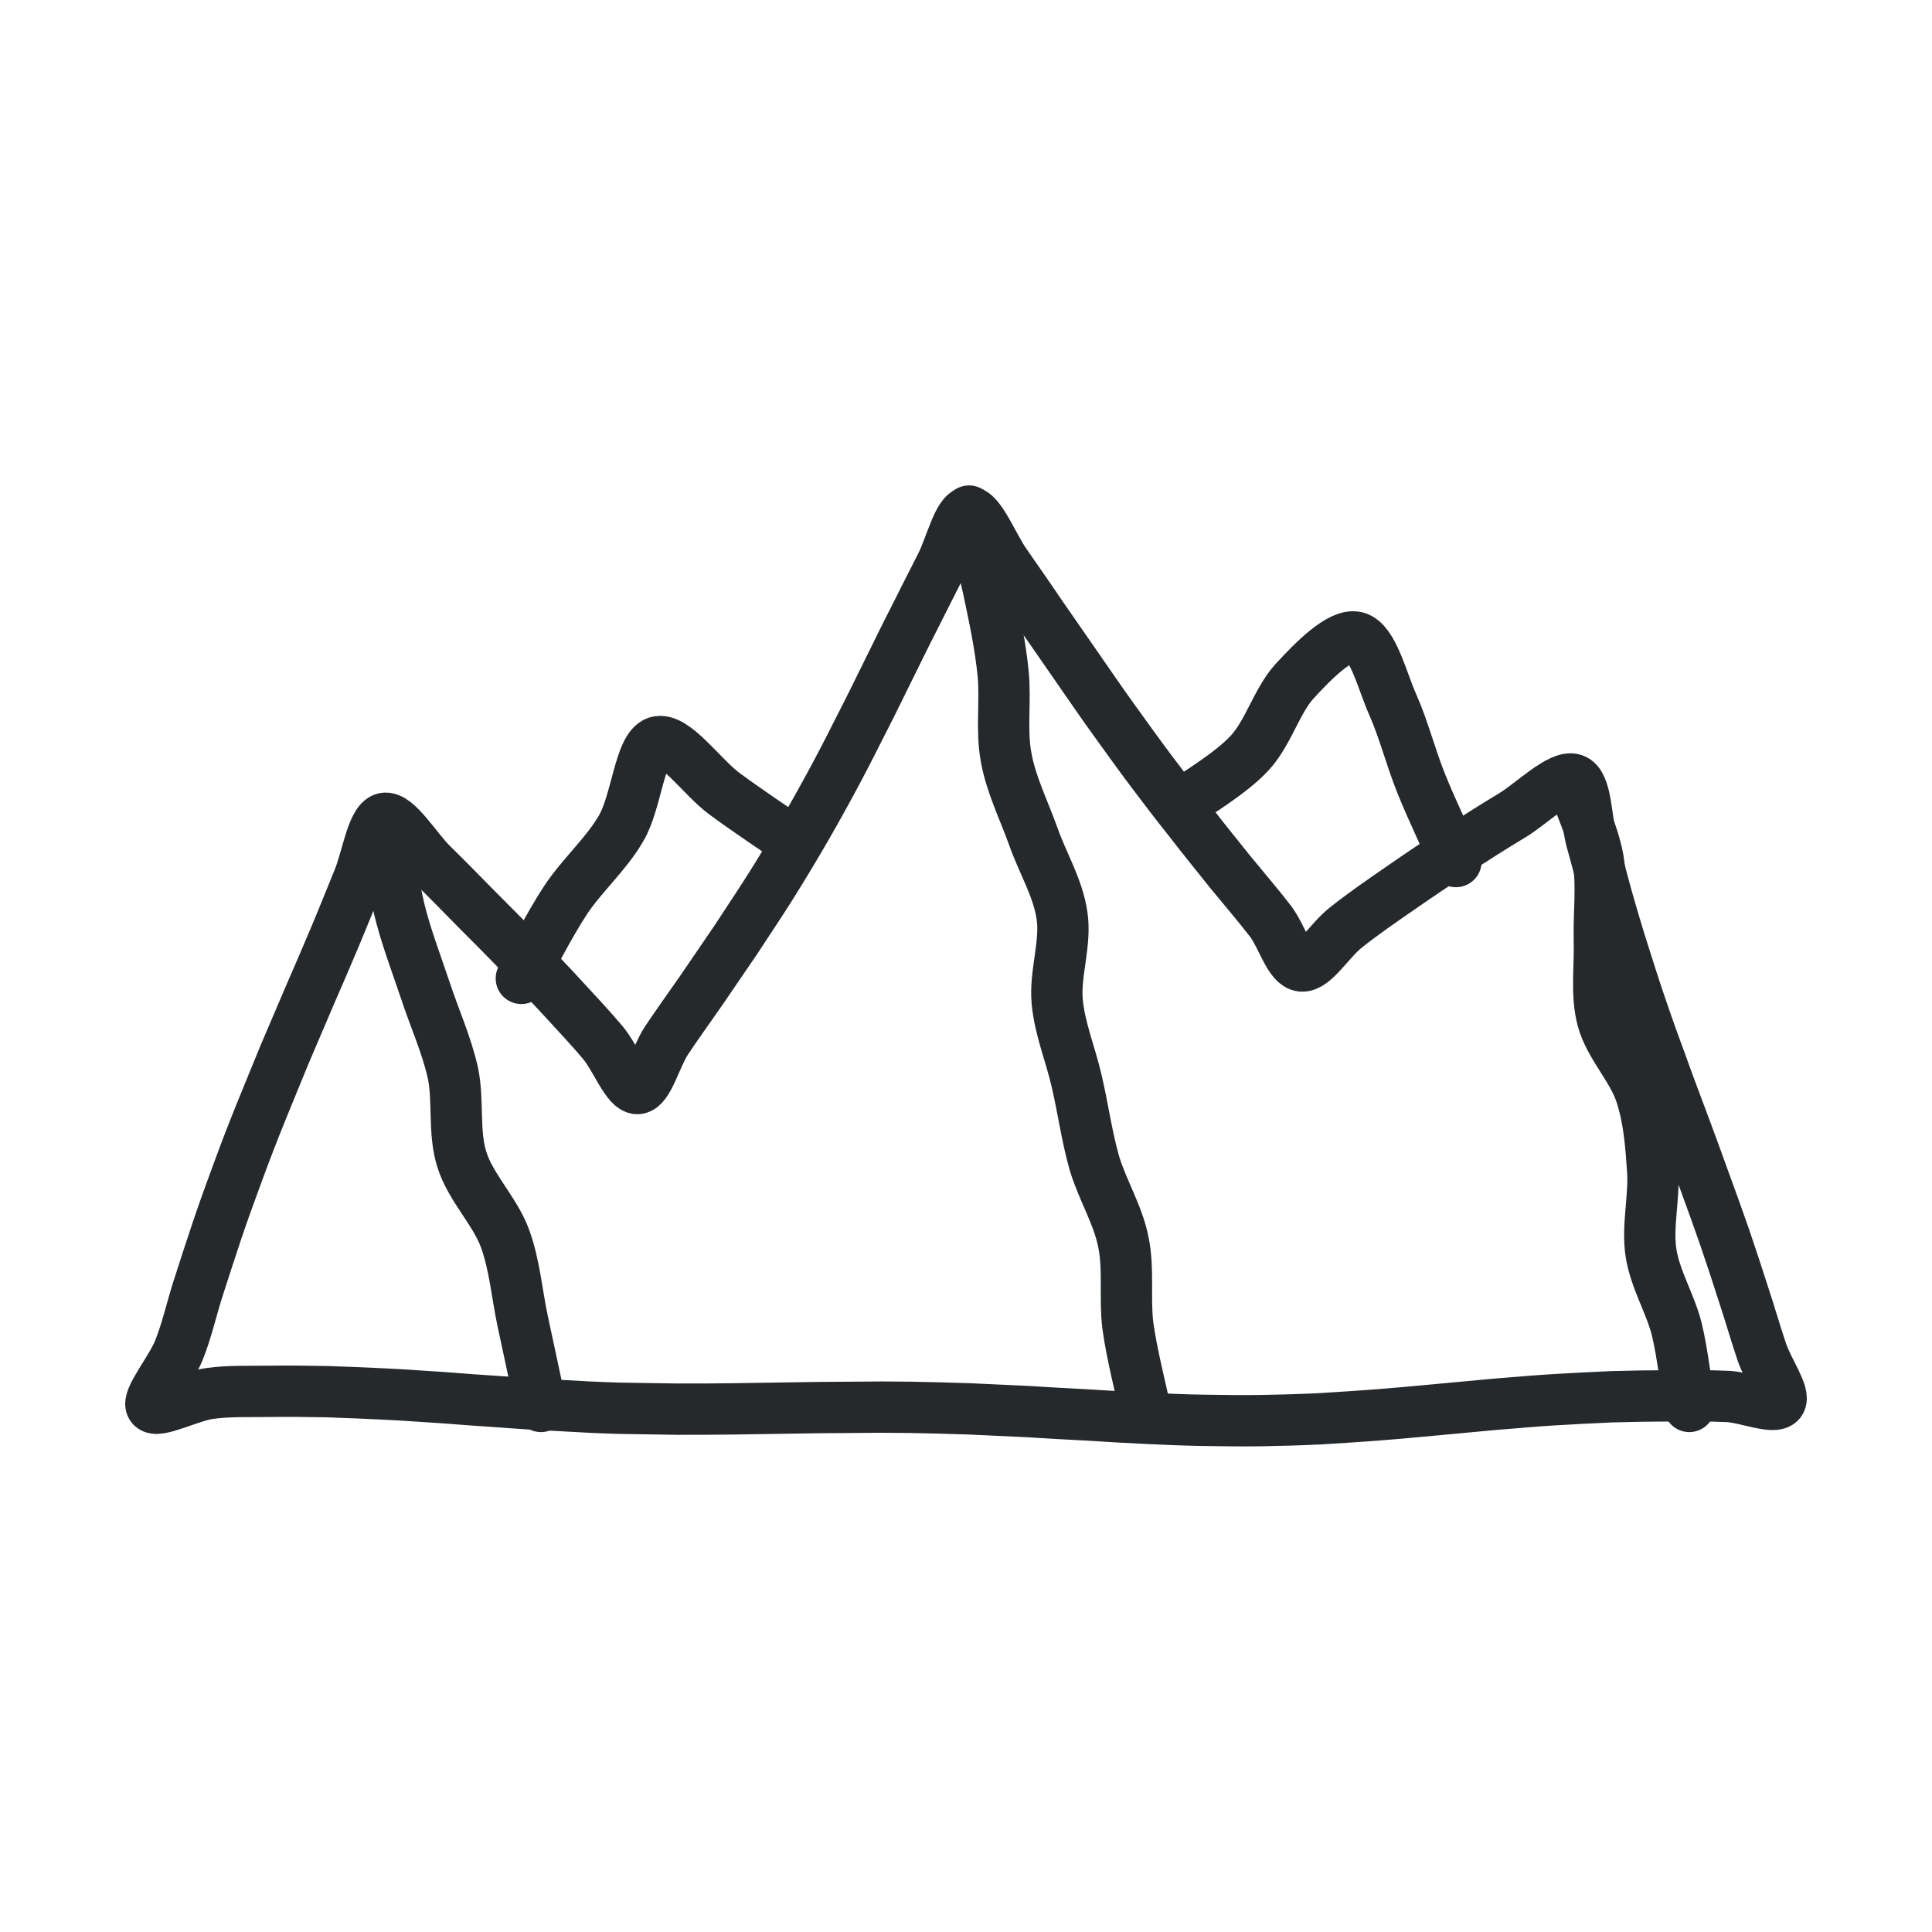
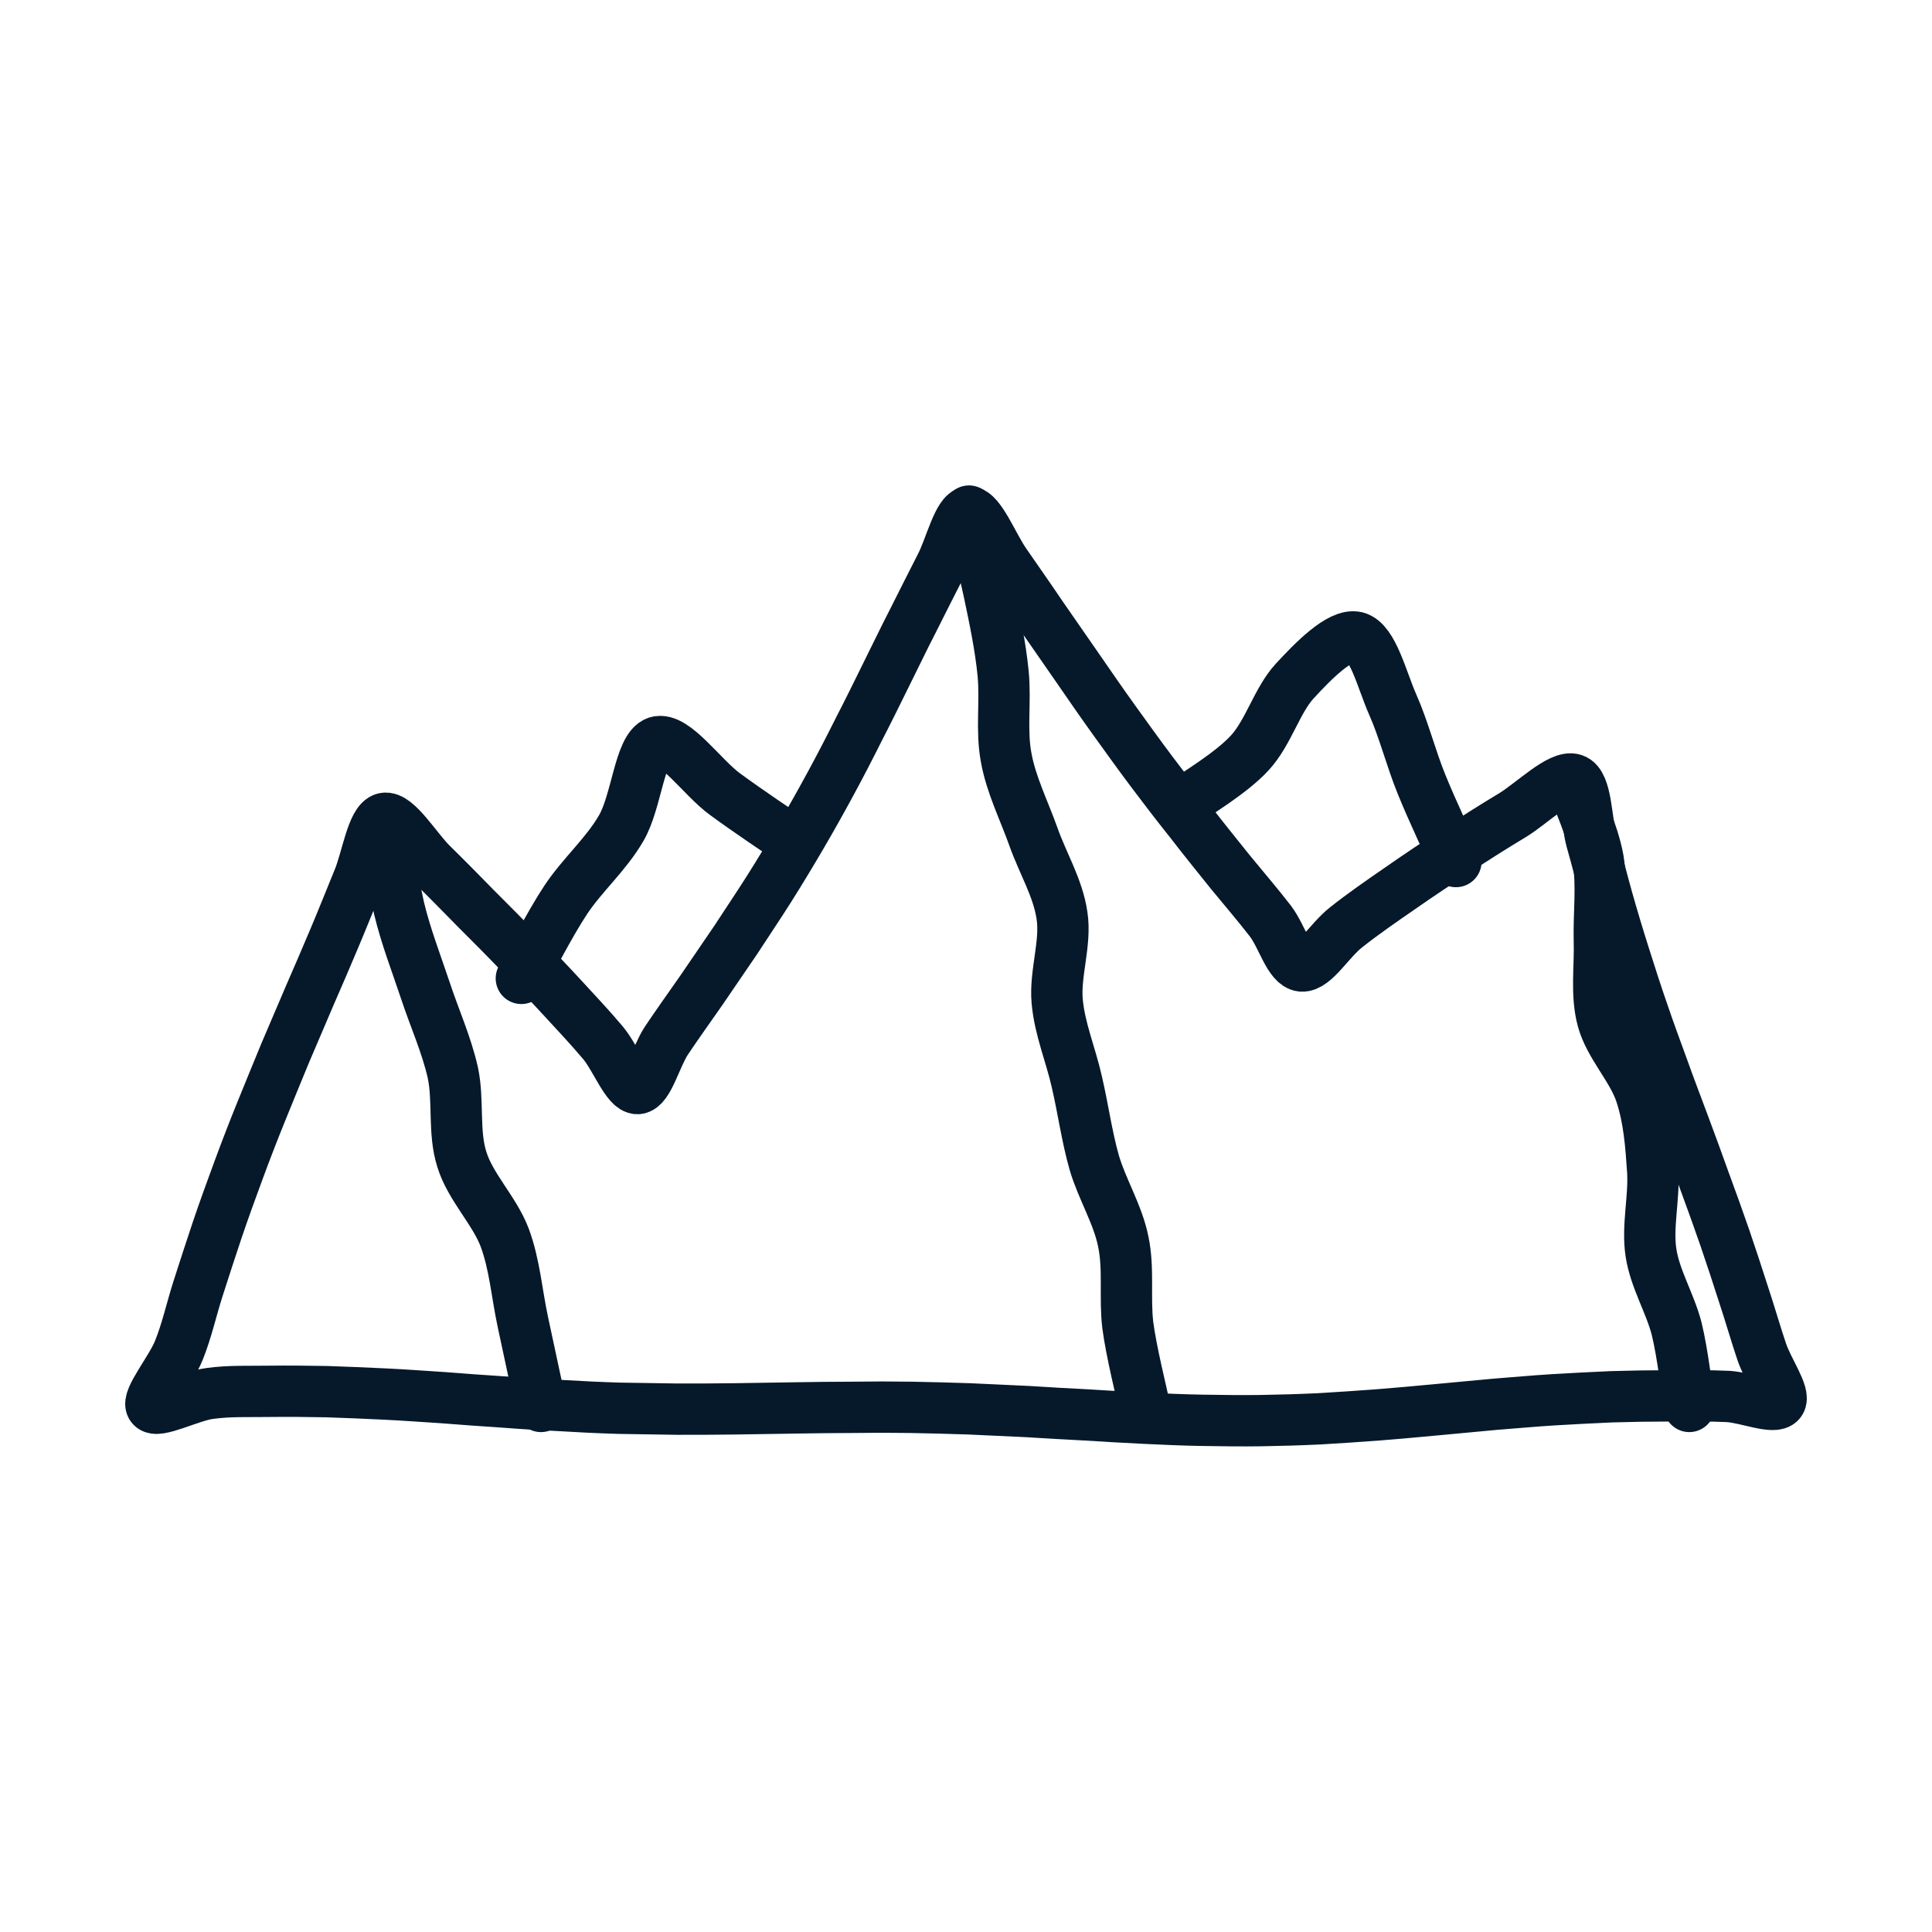
<svg xmlns="http://www.w3.org/2000/svg" viewBox="0 0 64 64" width="64" height="64" role="img" aria-label="Foothills Labs">
-   <g fill="none" stroke="#26292B" stroke-width="1.7" stroke-linecap="round" stroke-linejoin="round">
+   <g fill="none" stroke="#05192B" stroke-width="1.7" stroke-linecap="round" stroke-linejoin="round">
    <path d="M 5.02 46.59 C 4.85 46.35 5.68 45.36 5.93 44.72 C 6.19 44.07 6.34 43.38 6.55 42.72 C 6.76 42.06 6.98 41.39 7.2 40.73 C 7.42 40.08 7.66 39.42 7.9 38.77 C 8.14 38.12 8.39 37.47 8.65 36.83 C 8.91 36.18 9.18 35.54 9.44 34.9 C 9.71 34.26 9.99 33.62 10.26 32.98 C 10.54 32.34 10.81 31.71 11.08 31.07 C 11.35 30.43 11.6 29.8 11.87 29.14 C 12.15 28.48 12.33 27.2 12.73 27.11 C 13.14 27.02 13.8 28.13 14.3 28.62 C 14.8 29.11 15.27 29.59 15.75 30.08 C 16.23 30.56 16.72 31.05 17.19 31.54 C 17.67 32.03 18.14 32.52 18.61 33.03 C 19.07 33.53 19.56 34.05 19.98 34.55 C 20.4 35.06 20.77 36.07 21.12 36.06 C 21.47 36.04 21.72 35.02 22.07 34.48 C 22.43 33.94 22.84 33.37 23.23 32.81 C 23.61 32.25 23.99 31.7 24.37 31.14 C 24.74 30.57 25.12 30.01 25.48 29.44 C 25.84 28.87 26.19 28.29 26.53 27.71 C 26.87 27.13 27.2 26.54 27.52 25.95 C 27.84 25.36 28.15 24.76 28.45 24.16 C 28.76 23.56 29.06 22.95 29.36 22.34 C 29.66 21.74 29.95 21.13 30.26 20.53 C 30.56 19.93 30.87 19.32 31.17 18.73 C 31.48 18.13 31.75 16.97 32.1 16.96 C 32.46 16.95 32.9 18.09 33.3 18.66 C 33.7 19.24 34.11 19.82 34.5 20.4 C 34.9 20.97 35.3 21.56 35.7 22.13 C 36.1 22.71 36.5 23.29 36.91 23.86 C 37.32 24.43 37.73 25 38.15 25.56 C 38.57 26.12 39 26.68 39.44 27.23 C 39.87 27.79 40.31 28.33 40.75 28.88 C 41.2 29.43 41.69 30 42.09 30.52 C 42.48 31.04 42.71 31.96 43.12 32 C 43.54 32.03 44.04 31.15 44.59 30.72 C 45.13 30.29 45.78 29.84 46.39 29.42 C 46.99 29 47.61 28.59 48.23 28.18 C 48.85 27.78 49.46 27.39 50.11 27 C 50.76 26.6 51.69 25.67 52.13 25.82 C 52.56 25.96 52.54 27.18 52.72 27.84 C 52.91 28.5 53.06 29.12 53.24 29.76 C 53.42 30.4 53.61 31.03 53.81 31.66 C 54.01 32.29 54.21 32.92 54.43 33.55 C 54.64 34.17 54.87 34.79 55.1 35.42 C 55.32 36.04 55.56 36.66 55.79 37.28 C 56.02 37.9 56.25 38.52 56.47 39.14 C 56.7 39.76 56.92 40.38 57.14 41.01 C 57.35 41.63 57.56 42.26 57.76 42.89 C 57.97 43.52 58.16 44.19 58.36 44.78 C 58.56 45.38 59.15 46.2 58.97 46.44 C 58.78 46.69 57.86 46.3 57.25 46.26 C 56.64 46.23 55.96 46.24 55.32 46.24 C 54.67 46.24 54.03 46.25 53.38 46.27 C 52.74 46.3 52.09 46.33 51.45 46.37 C 50.8 46.41 50.16 46.47 49.51 46.52 C 48.87 46.58 48.23 46.64 47.58 46.7 C 46.94 46.76 46.29 46.82 45.65 46.87 C 45 46.92 44.36 46.96 43.71 47 C 43.07 47.03 42.42 47.05 41.78 47.06 C 41.13 47.07 40.49 47.06 39.84 47.05 C 39.2 47.04 38.55 47.01 37.91 46.98 C 37.26 46.95 36.62 46.91 35.97 46.87 C 35.33 46.84 34.68 46.8 34.04 46.76 C 33.39 46.73 32.75 46.7 32.1 46.67 C 31.46 46.65 30.81 46.63 30.17 46.62 C 29.52 46.61 28.88 46.61 28.23 46.62 C 27.59 46.62 26.95 46.63 26.3 46.64 C 25.66 46.65 25.01 46.66 24.37 46.67 C 23.72 46.68 23.08 46.68 22.43 46.68 C 21.79 46.67 21.14 46.66 20.5 46.65 C 19.85 46.63 19.21 46.6 18.56 46.56 C 17.92 46.53 17.27 46.49 16.63 46.44 C 15.98 46.4 15.34 46.35 14.69 46.3 C 14.05 46.26 13.4 46.21 12.76 46.18 C 12.11 46.15 11.47 46.12 10.82 46.1 C 10.18 46.09 9.53 46.08 8.89 46.09 C 8.24 46.1 7.6 46.07 6.95 46.16 C 6.31 46.24 5.19 46.84 5.02 46.59 Z" />
    <path d="M 12.76 27.25 C 12.84 27.72 13 29.16 13.22 30.09 C 13.44 31.01 13.79 31.91 14.09 32.81 C 14.39 33.72 14.79 34.6 15 35.53 C 15.2 36.47 15.01 37.5 15.3 38.41 C 15.58 39.32 16.38 40.1 16.72 41 C 17.05 41.89 17.12 42.86 17.32 43.79 C 17.52 44.73 17.82 46.13 17.92 46.59" />
    <path d="M 32.1 16.93 C 32.21 17.38 32.57 18.71 32.76 19.6 C 32.95 20.5 33.14 21.4 33.23 22.31 C 33.32 23.23 33.16 24.19 33.33 25.09 C 33.49 25.99 33.92 26.84 34.23 27.71 C 34.54 28.59 35.05 29.42 35.18 30.33 C 35.32 31.24 34.94 32.24 35.02 33.16 C 35.1 34.08 35.47 34.94 35.67 35.83 C 35.88 36.73 36 37.64 36.25 38.52 C 36.51 39.4 37.03 40.23 37.21 41.13 C 37.4 42.03 37.25 42.99 37.36 43.9 C 37.48 44.81 37.82 46.15 37.91 46.59" />
    <path d="M 52.09 25.96 C 52.23 26.38 52.79 27.61 52.94 28.47 C 53.08 29.33 52.96 30.25 52.98 31.13 C 53.01 32.02 52.86 32.94 53.09 33.78 C 53.32 34.63 54.07 35.38 54.35 36.22 C 54.63 37.06 54.69 37.93 54.75 38.81 C 54.8 39.69 54.56 40.63 54.69 41.49 C 54.82 42.36 55.32 43.16 55.54 44.01 C 55.75 44.86 55.89 46.16 55.96 46.59" />
    <path d="M 17.27 32.41 C 17.52 31.97 18.19 30.64 18.74 29.81 C 19.29 28.98 20.08 28.3 20.58 27.43 C 21.09 26.56 21.19 24.77 21.76 24.58 C 22.34 24.4 23.26 25.76 24.02 26.31 C 24.78 26.87 25.92 27.63 26.3 27.89" />
    <path d="M 39.2 26.6 C 39.57 26.33 40.79 25.61 41.4 24.94 C 42.02 24.27 42.3 23.2 42.89 22.56 C 43.48 21.92 44.39 20.98 44.93 21.11 C 45.48 21.25 45.78 22.54 46.14 23.35 C 46.5 24.16 46.74 25.12 47.09 25.98 C 47.44 26.85 48.04 28.11 48.23 28.54" />
  </g>
</svg>
